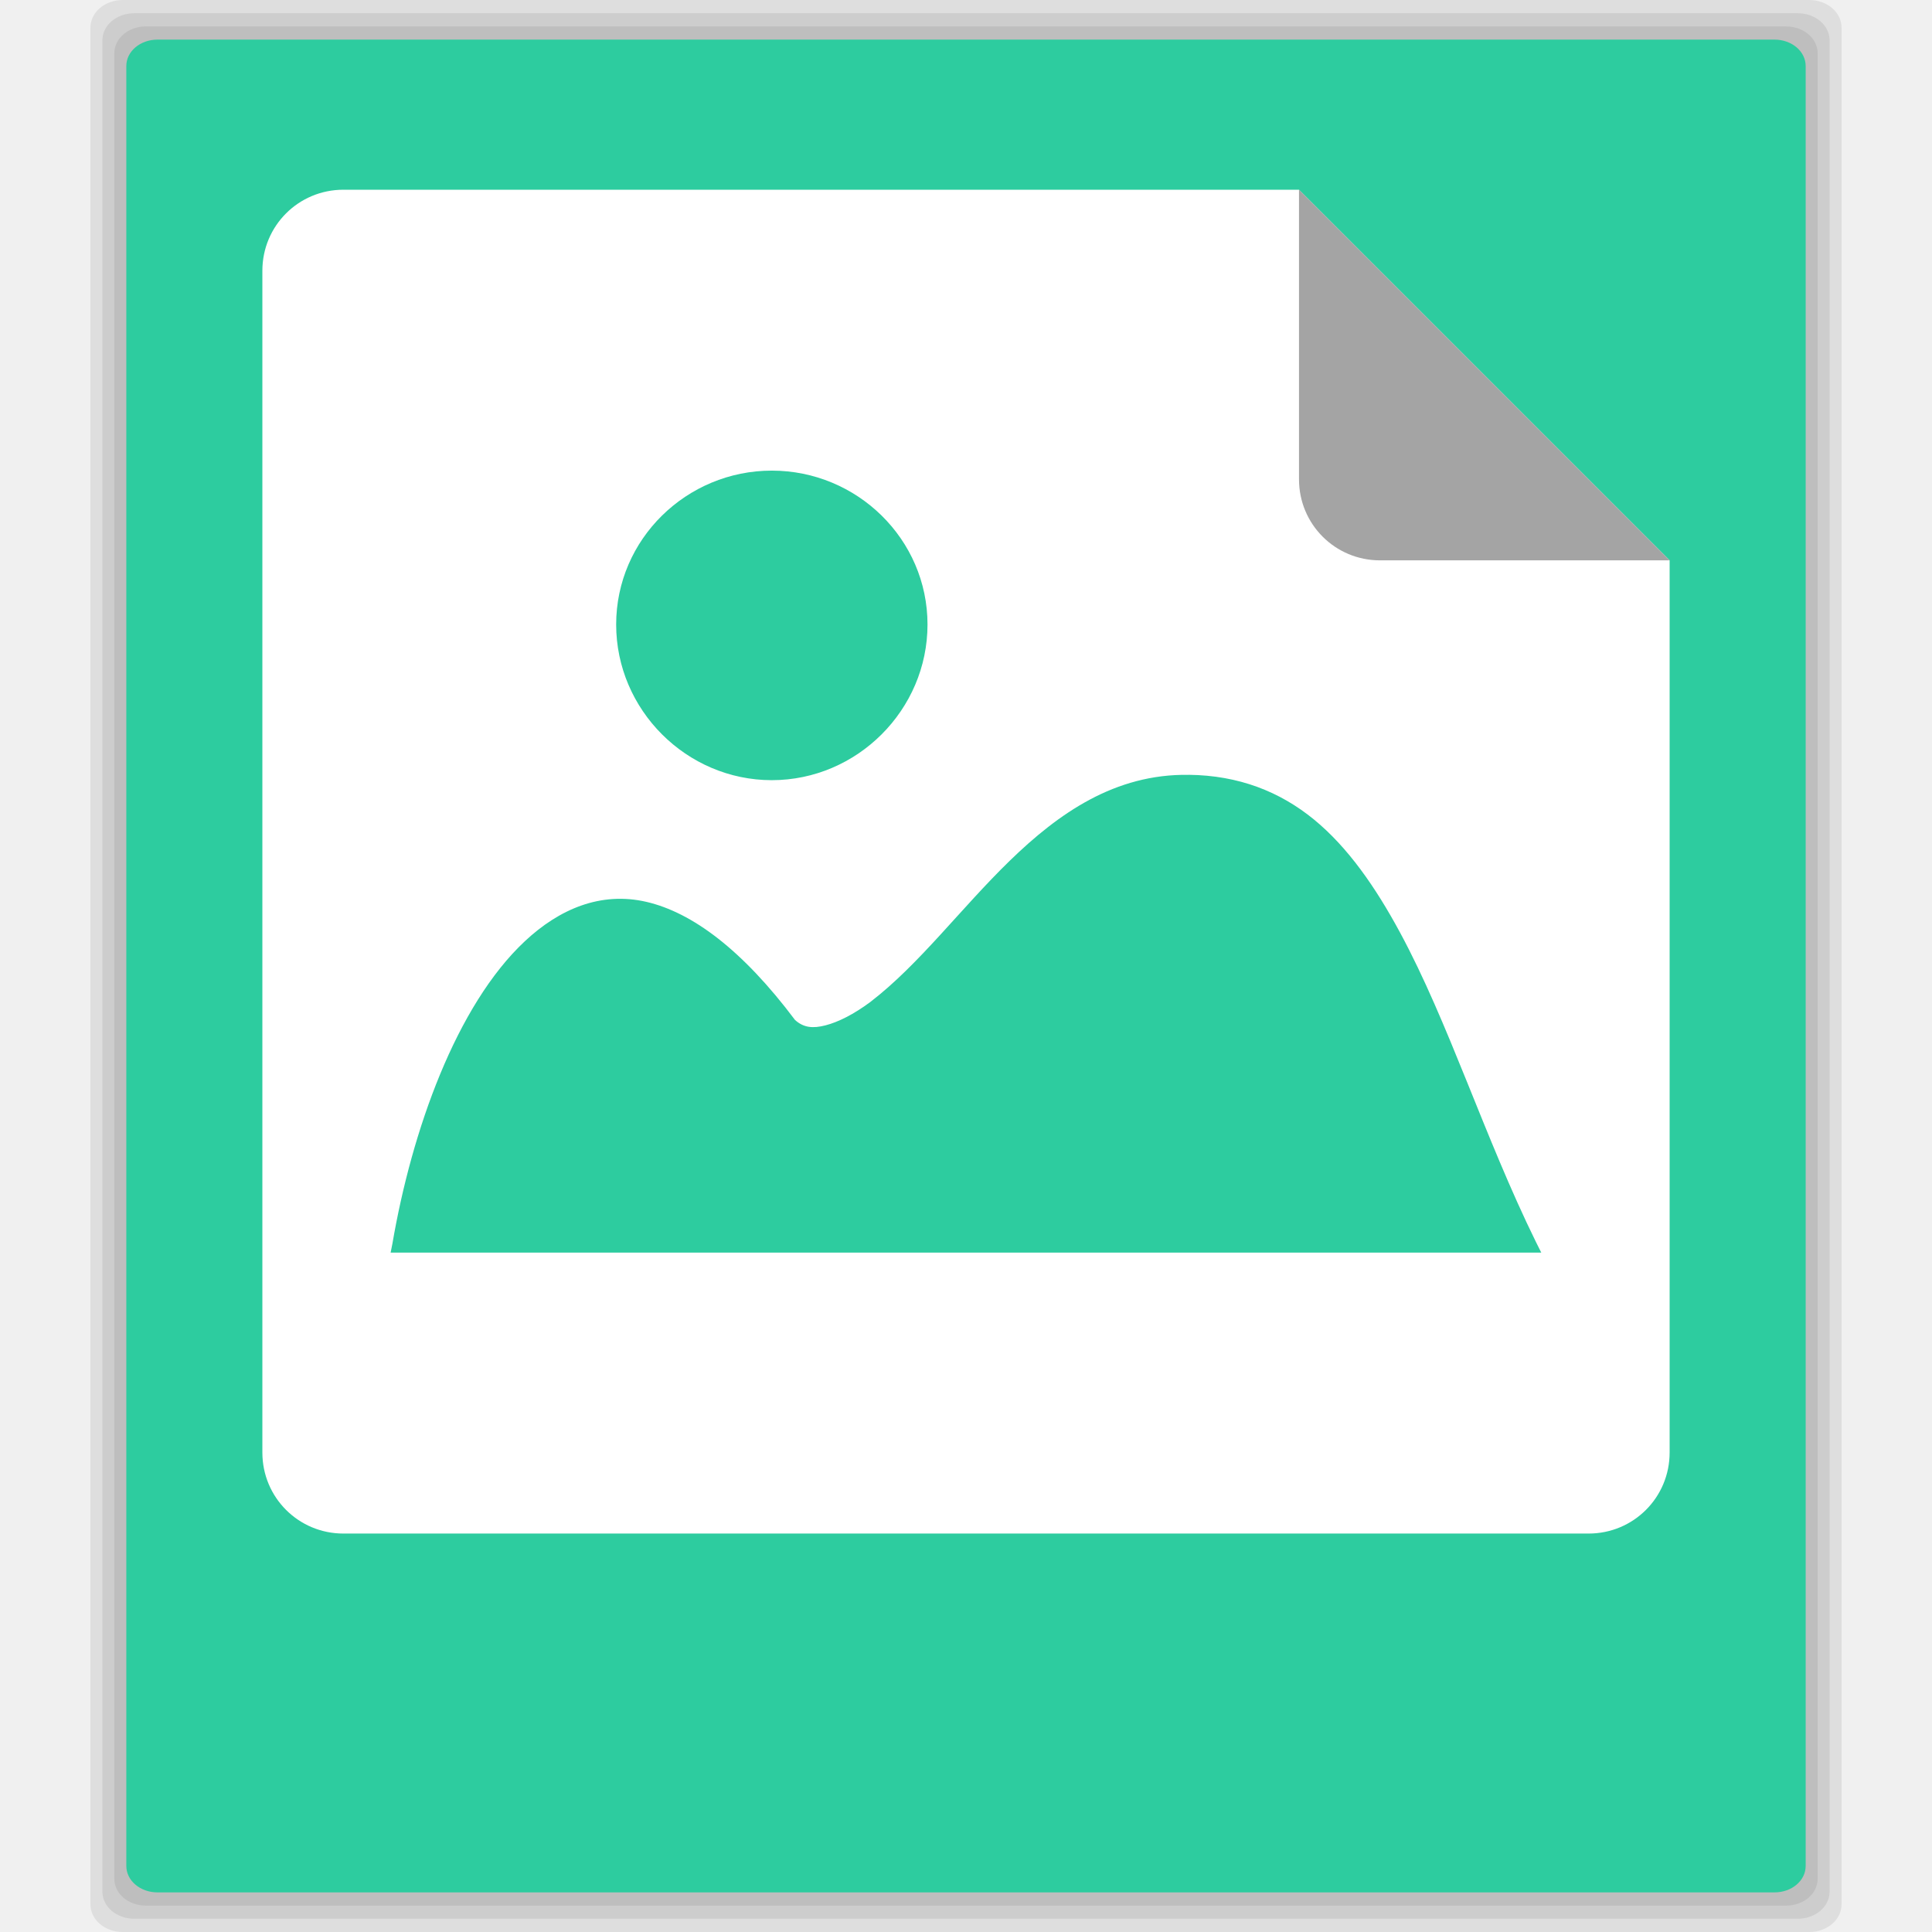
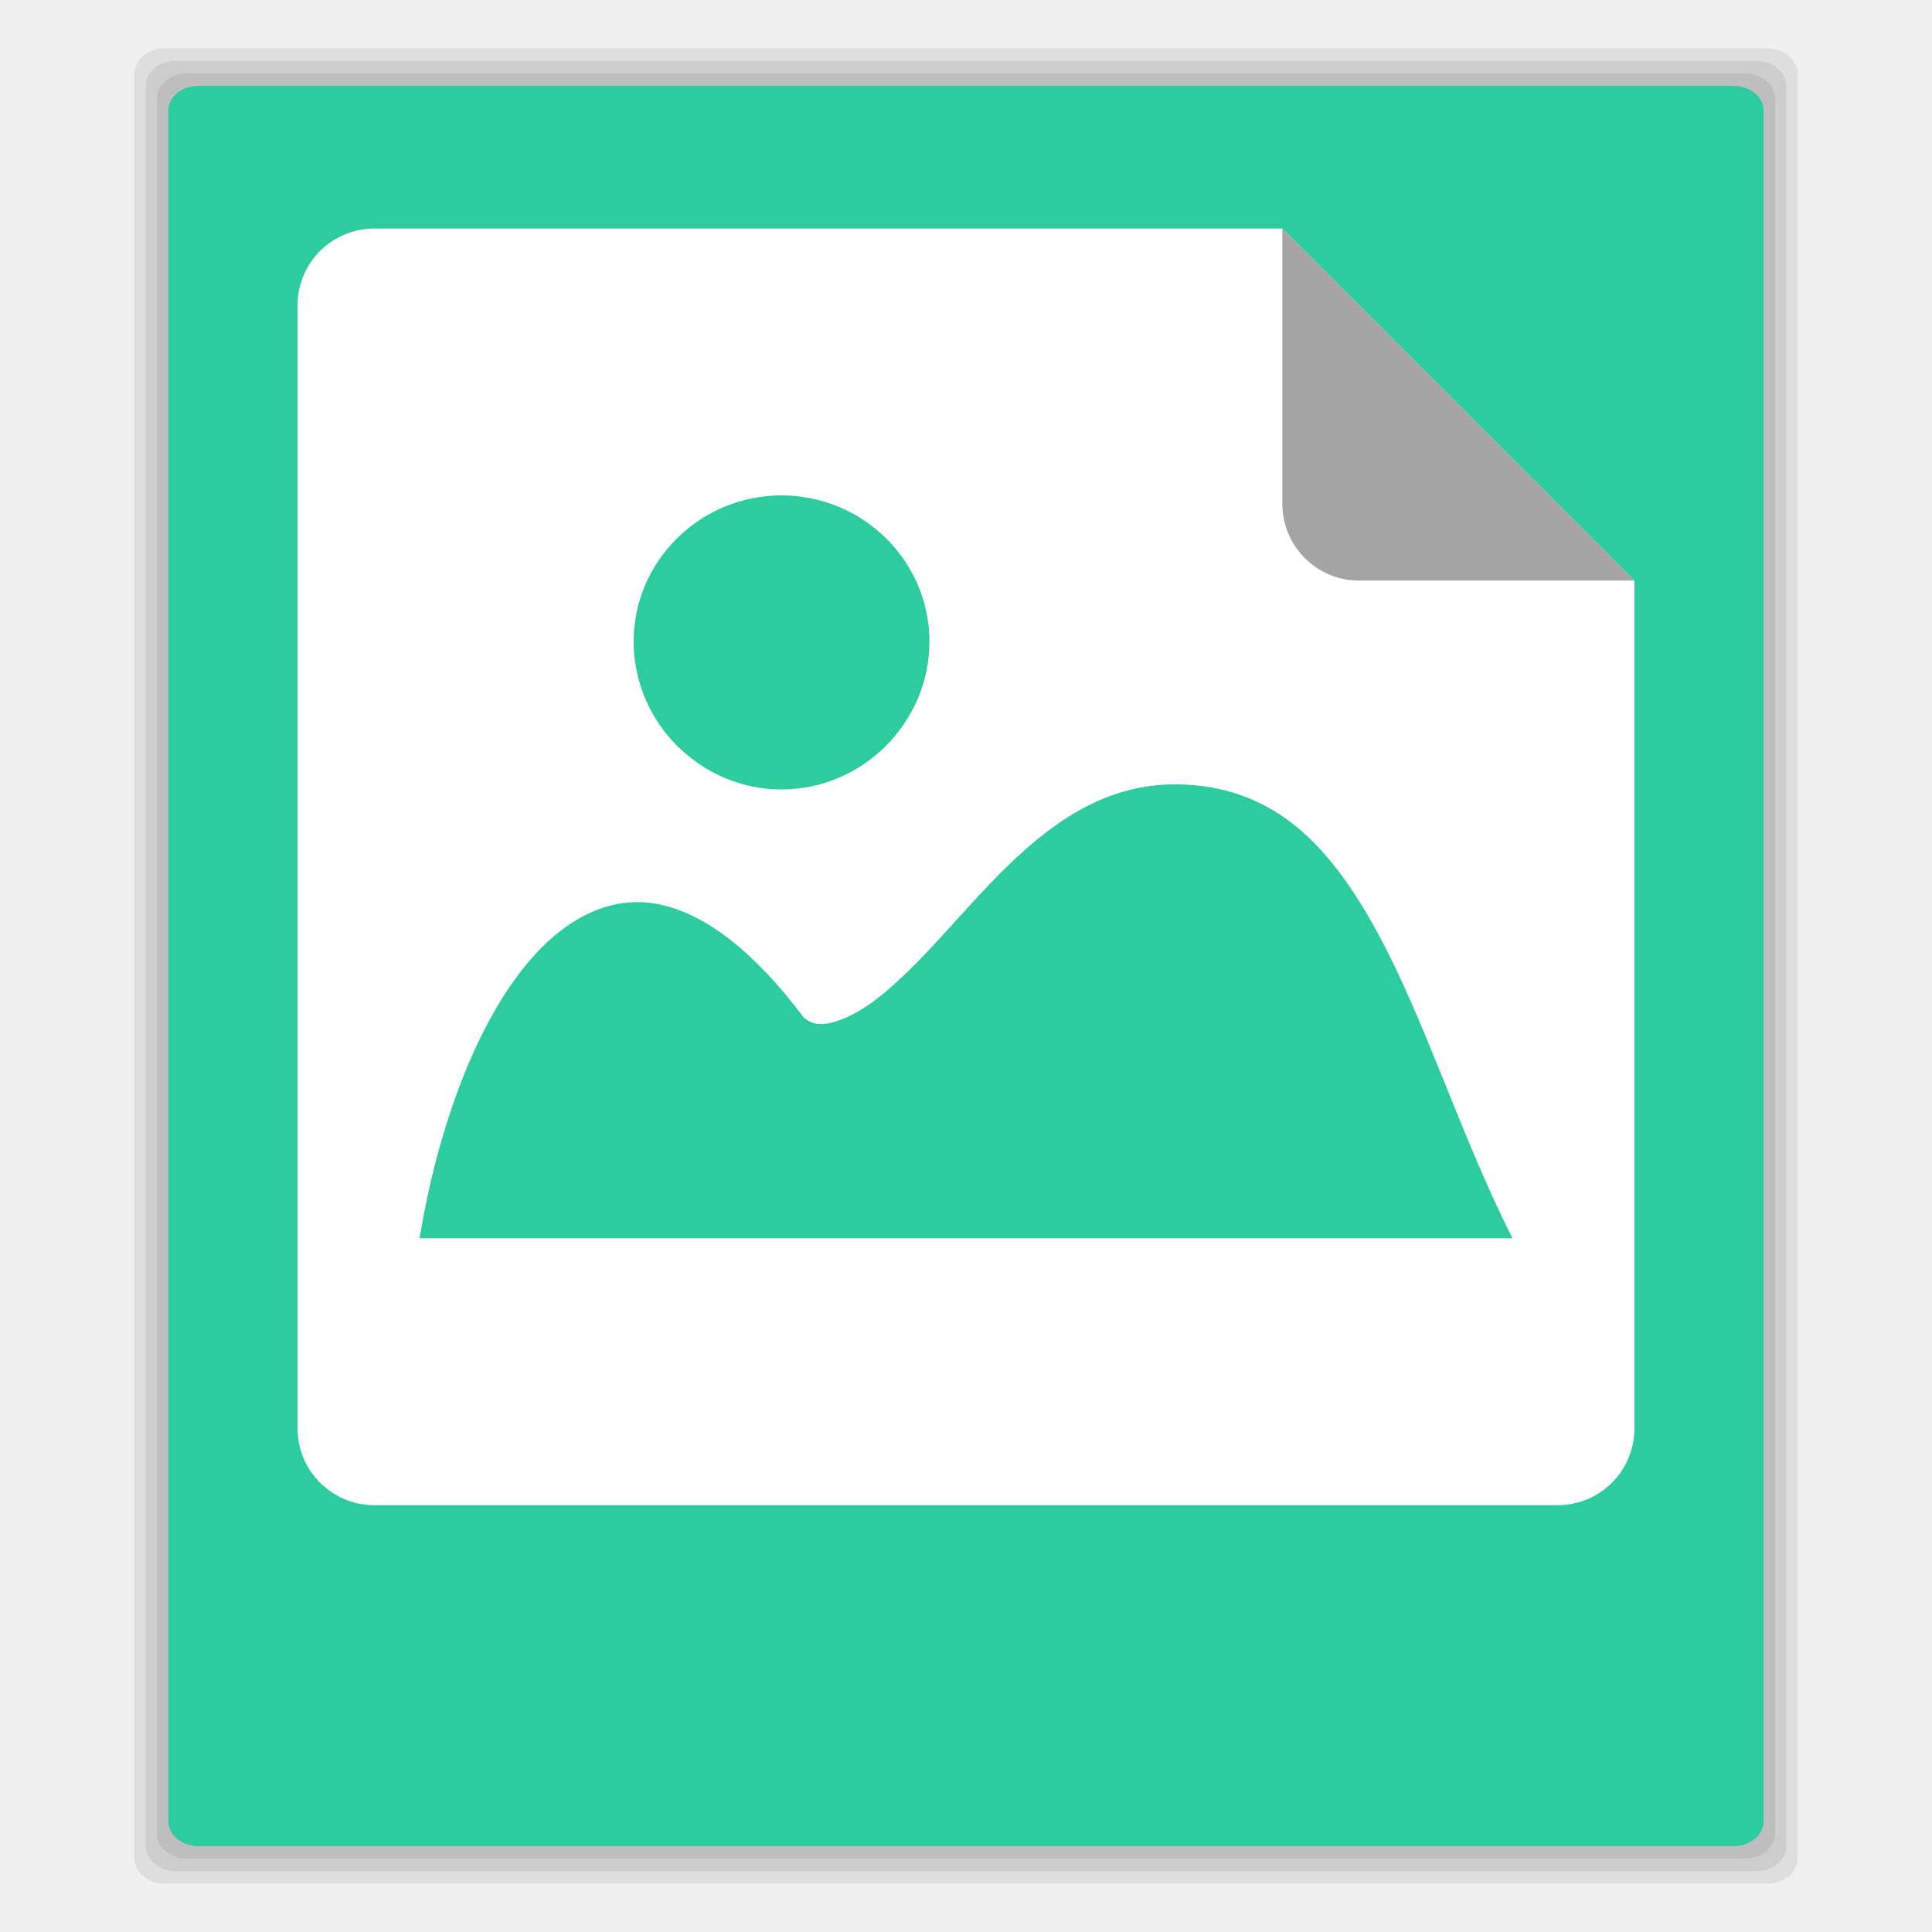
<svg xmlns="http://www.w3.org/2000/svg" viewBox="0 0 512 512">
-   <g fill-opacity=".078">
-     <path d="m32.554 0c-4.774 0-8.59 3.266-8.59 7.313v497.38c0 4.047 3.816 7.313 8.59 7.313h446.89c4.774 0 8.59-3.266 8.59-7.313v-497.38c0-4.047-3.816-7.313-8.59-7.313h-446.89" />
-     <path d="m35.614 3.5c-4.709 0-8.479 3.196-8.479 7.188v490.62c0 3.991 3.771 7.188 8.479 7.188h440.77c4.709 0 8.479-3.196 8.479-7.188v-490.62c0-3.991-3.771-7.188-8.479-7.188h-440.78" />
-     <path d="m38.674 7c-4.643 0-8.369 3.158-8.369 7.094v483.82c0 3.936 3.725 7.094 8.369 7.094h434.65c4.643 0 8.369-3.158 8.369-7.094v-483.81c0-3.936-3.725-7.094-8.369-7.094h-434.65" />
-   </g>
-   <path d="m41.734 10.5c-4.578 0-8.258 3.119-8.258 7v477c0 3.881 3.68 7 8.258 7h428.53c4.578 0 8.258-3.119 8.258-7v-477c0-3.881-3.68-7-8.258-7h-428.54" fill="#2dcc9f" />
-   <path d="m91 50.28c-11.898 0-21.469 9.571-21.469 21.469v313.19c0 11.898 9.571 21.469 21.469 21.469h330c11.898 0 21.469-9.571 21.469-21.469v-236.44l-98.22-98.22h-253.25" fill="#fff" />
-   <path d="m204.54 124.72c-22.585 0-41.25 18.17-41.25 40.784 0 22.613 18.644 41.25 41.25 41.25 22.613 0 41.26-18.644 41.26-41.25 0-22.613-18.675-40.784-41.26-40.784m110.49 80.62c-19.551-0.289-34.461 10.164-47.43 22.761-12.963 12.599-24.02 27.515-36.991 37.463-4.402 3.264-8.484 5.302-11.856 6.168-3.372 0.862-5.78 0.618-8.06-1.423-13.998-18.658-27.298-28.493-39.36-31.3-12.138-2.822-23.15 1.908-32.25 10.433-18.19 17.04-29.957 50.19-35.09 80.14l-0.472 2.371h304.93l-1.423-2.843c-13.642-27.757-23.12-58.16-36.04-82.05-6.46-11.94-13.738-22.473-22.761-29.873-9.03-7.4-19.956-11.703-33.19-11.856" fill="#2dcc9f" />
-   <path d="m442.47 148.5l-98.22-98.22v76.75c0 11.898 9.571 21.469 21.469 21.469h76.75" fill="#a4a4a4" />
+   <svg x="12.8" y="12.8" width="486.4" height="486.4" viewBox="0 0 512 512" preserveAspectRatio="xMidYMid meet" overflow="hidden">
+     <g fill-opacity=".078">
+       <path d="m32.554 0c-4.774 0-8.59 3.266-8.59 7.313v497.38c0 4.047 3.816 7.313 8.59 7.313h446.89c4.774 0 8.59-3.266 8.59-7.313v-497.38c0-4.047-3.816-7.313-8.59-7.313h-446.89" />
+       <path d="m35.614 3.5c-4.709 0-8.479 3.196-8.479 7.188v490.62c0 3.991 3.771 7.188 8.479 7.188h440.77c4.709 0 8.479-3.196 8.479-7.188v-490.62c0-3.991-3.771-7.188-8.479-7.188h-440.78" />
+       <path d="m38.674 7c-4.643 0-8.369 3.158-8.369 7.094v483.82c0 3.936 3.725 7.094 8.369 7.094h434.65c4.643 0 8.369-3.158 8.369-7.094v-483.81c0-3.936-3.725-7.094-8.369-7.094h-434.65" />
+     </g>
+     <path d="m41.734 10.5c-4.578 0-8.258 3.119-8.258 7v477c0 3.881 3.68 7 8.258 7h428.53c4.578 0 8.258-3.119 8.258-7v-477c0-3.881-3.68-7-8.258-7h-428.54" fill="#2dcc9f" />
+     <path d="m91 50.28c-11.898 0-21.469 9.571-21.469 21.469v313.19c0 11.898 9.571 21.469 21.469 21.469h330c11.898 0 21.469-9.571 21.469-21.469v-236.44l-98.22-98.22h-253.25" fill="#fff" />
+     <path d="m204.54 124.72c-22.585 0-41.25 18.17-41.25 40.784 0 22.613 18.644 41.25 41.25 41.25 22.613 0 41.26-18.644 41.26-41.25 0-22.613-18.675-40.784-41.26-40.784m110.49 80.62c-19.551-0.289-34.461 10.164-47.43 22.761-12.963 12.599-24.02 27.515-36.991 37.463-4.402 3.264-8.484 5.302-11.856 6.168-3.372 0.862-5.78 0.618-8.06-1.423-13.998-18.658-27.298-28.493-39.36-31.3-12.138-2.822-23.15 1.908-32.25 10.433-18.19 17.04-29.957 50.19-35.09 80.14l-0.472 2.371h304.93l-1.423-2.843c-13.642-27.757-23.12-58.16-36.04-82.05-6.46-11.94-13.738-22.473-22.761-29.873-9.03-7.4-19.956-11.703-33.19-11.856" fill="#2dcc9f" />
+     <path d="m442.47 148.5l-98.22-98.22v76.75c0 11.898 9.571 21.469 21.469 21.469h76.75" fill="#a4a4a4" />
+   </svg>
</svg>
